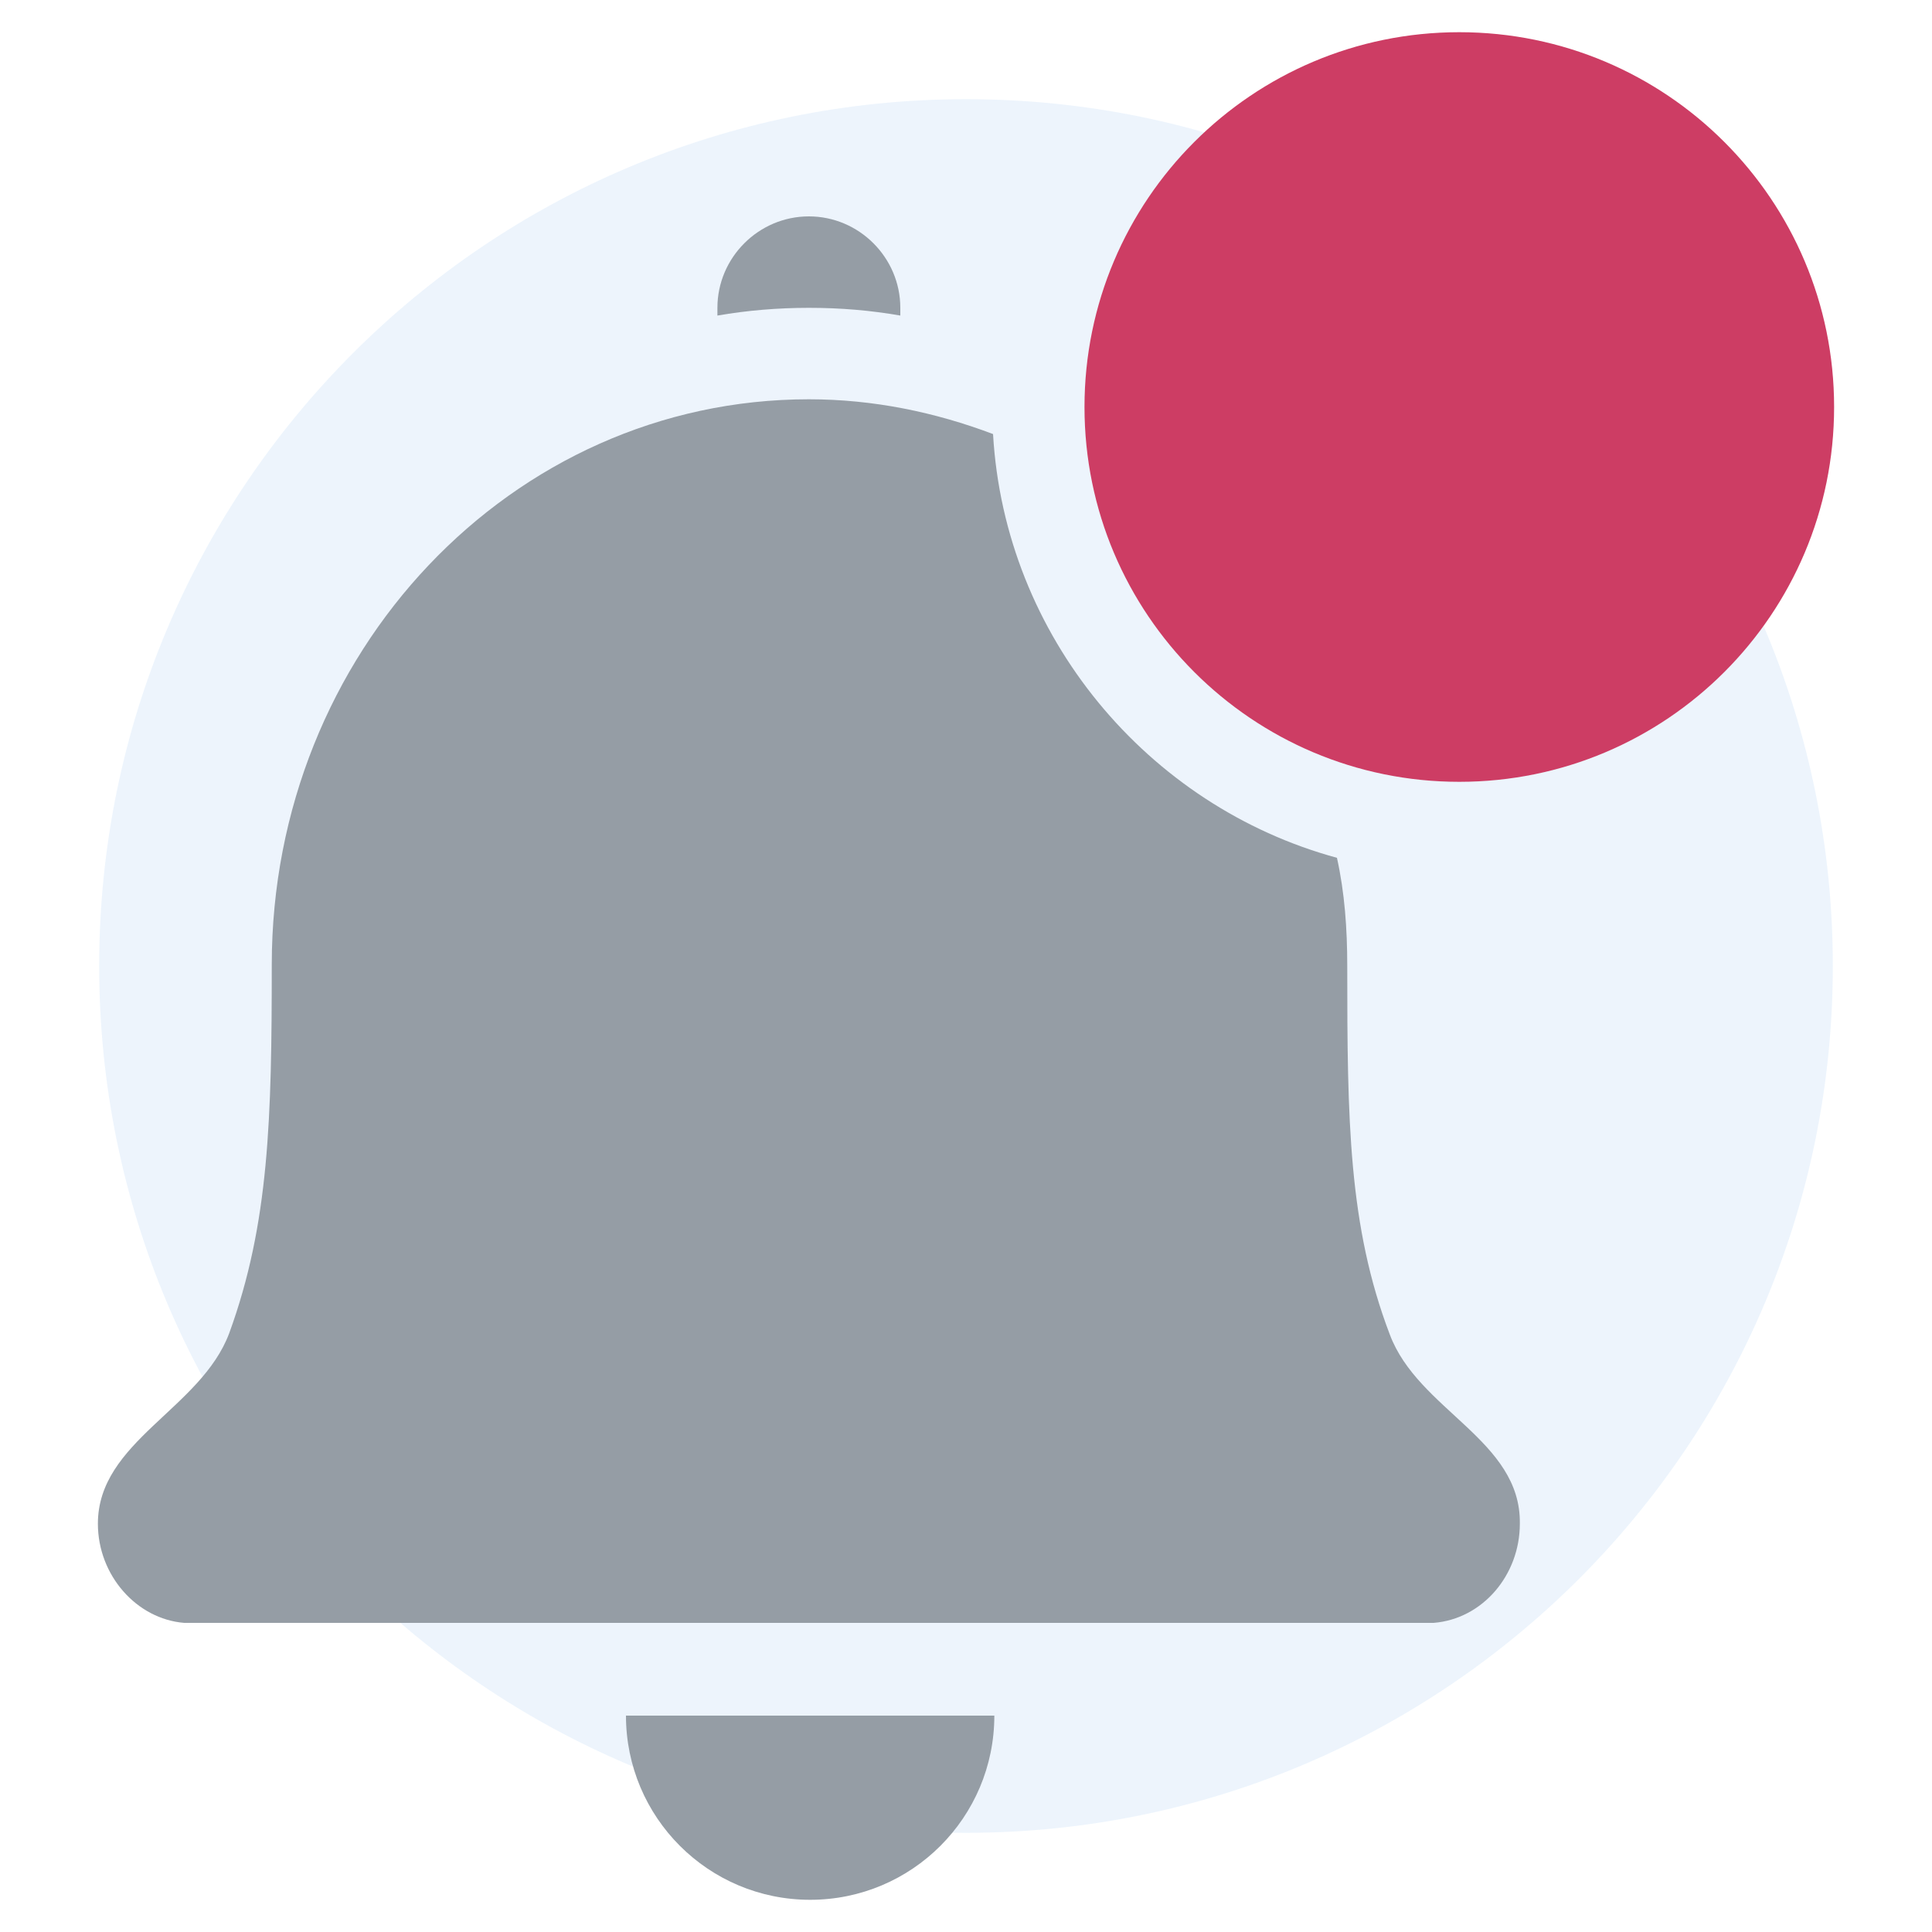
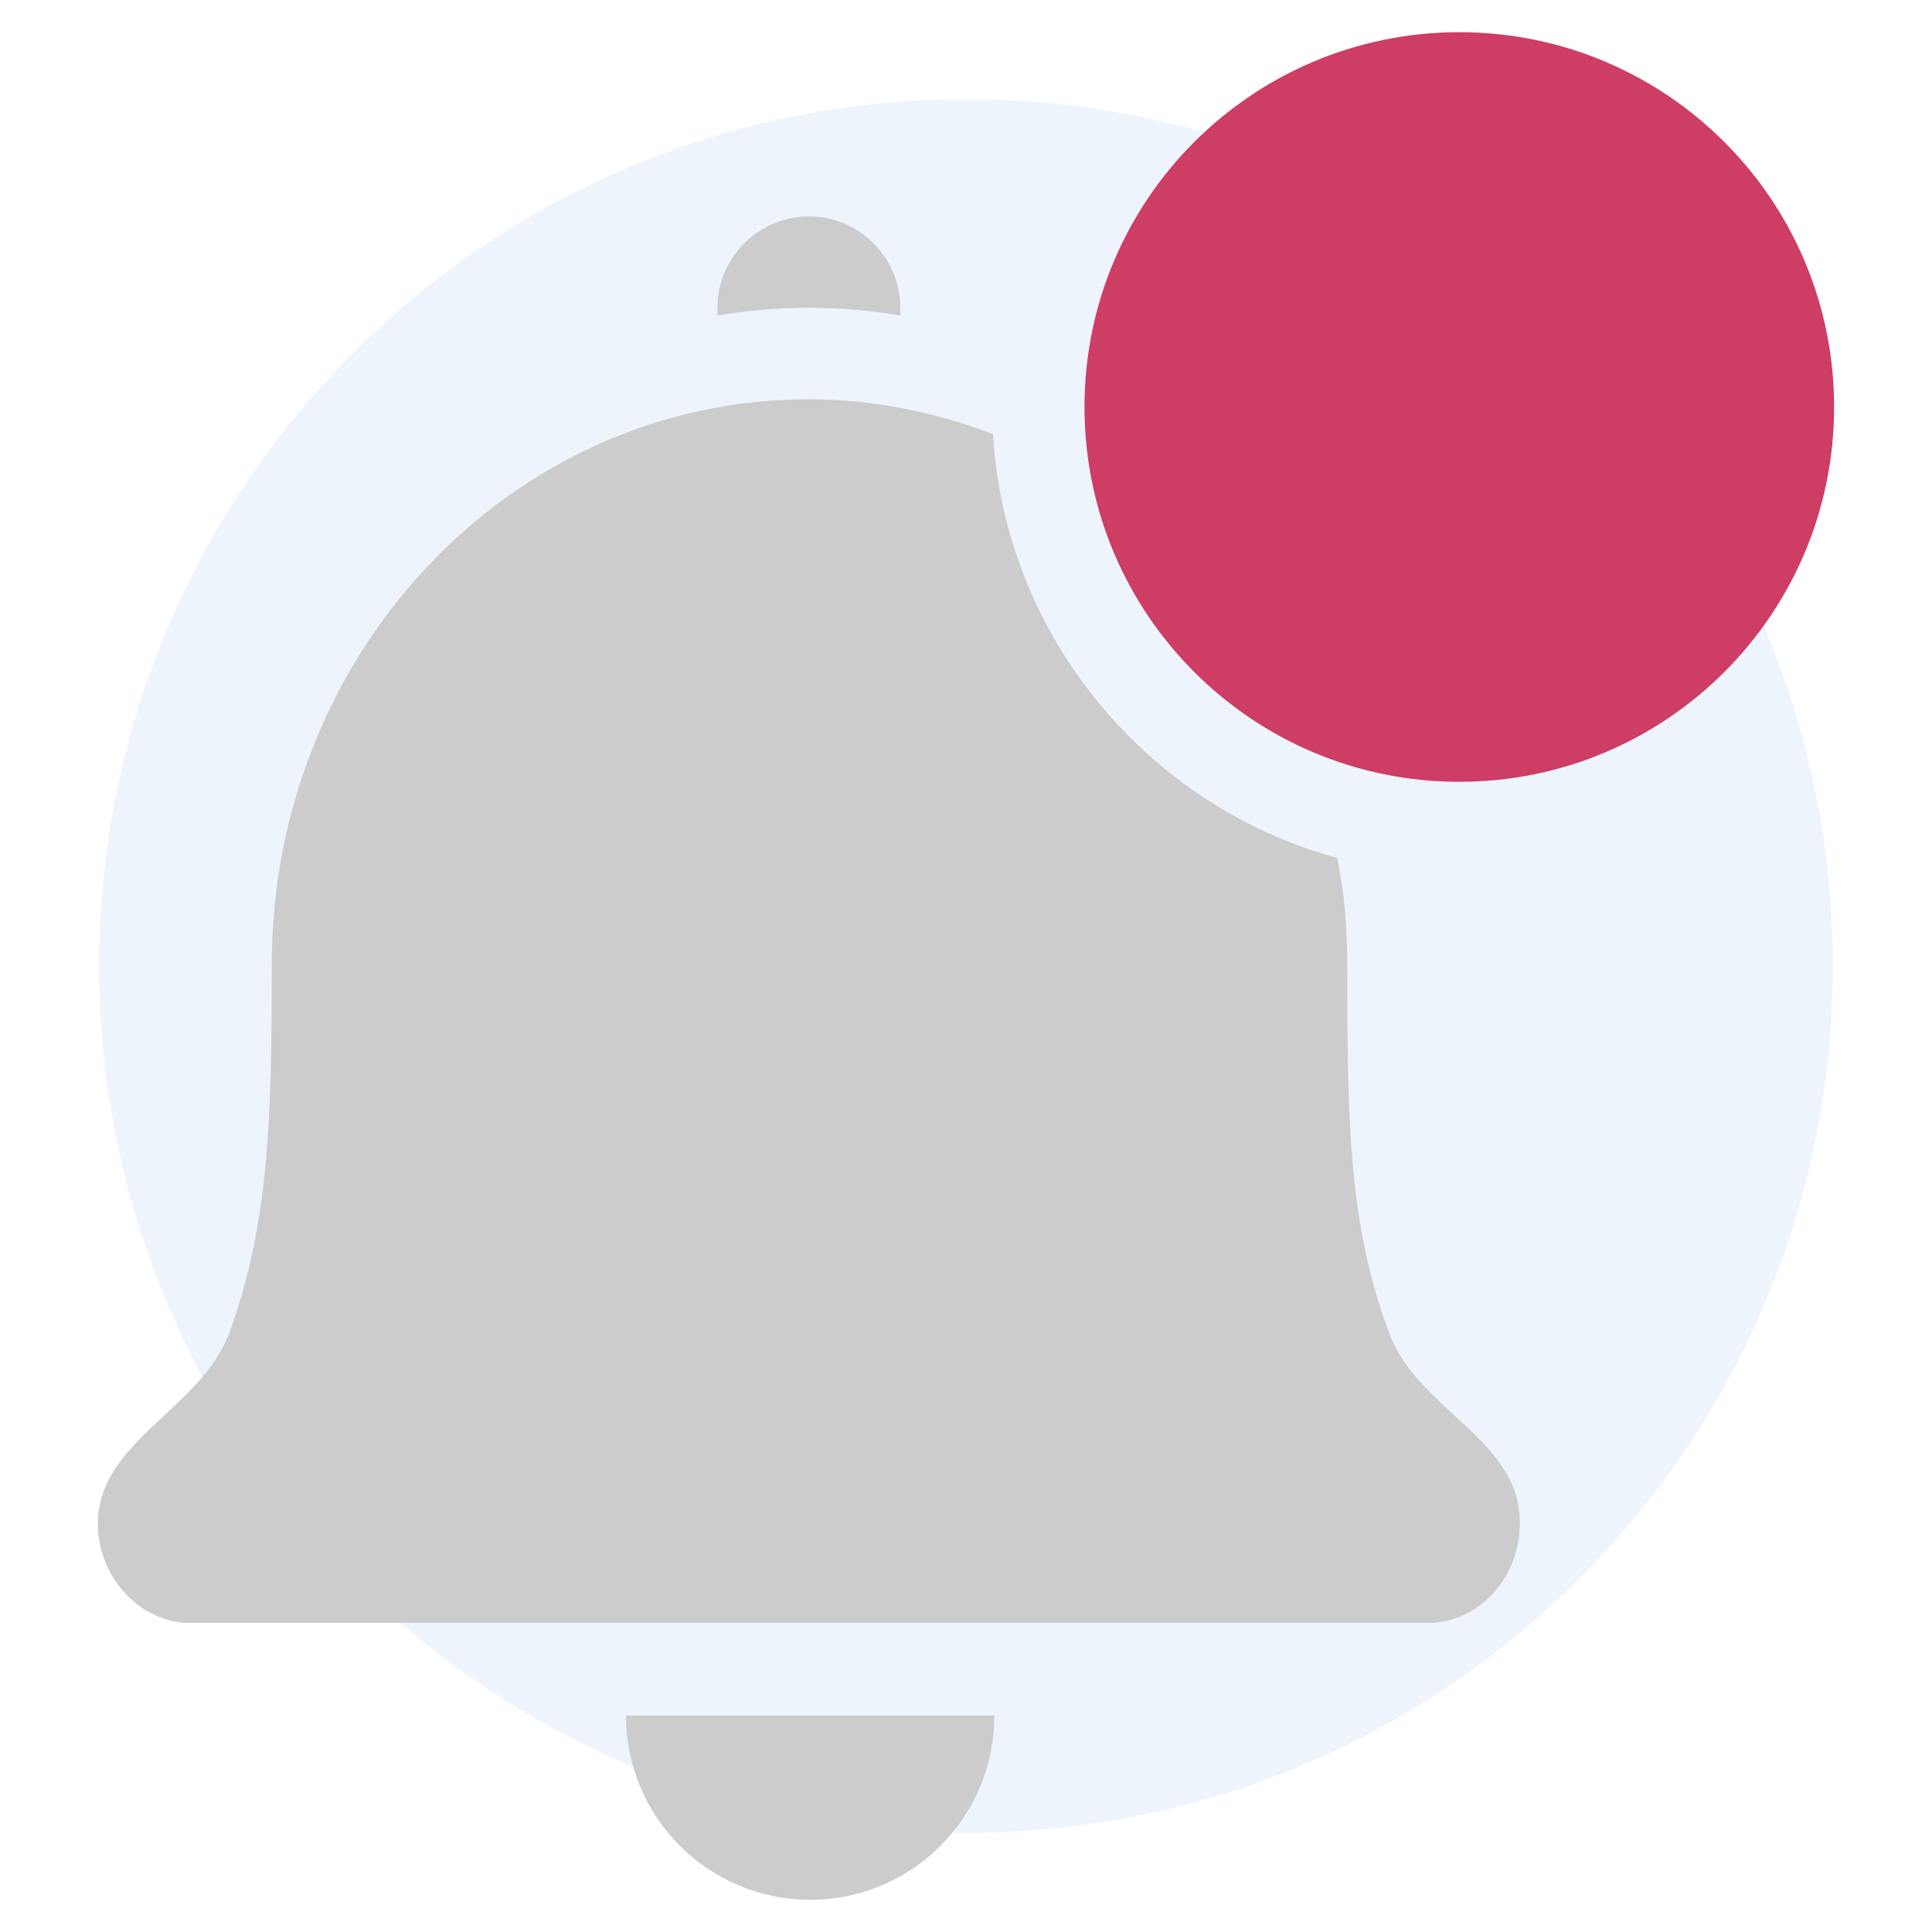
<svg xmlns="http://www.w3.org/2000/svg" version="1.1" id="Bell" x="0px" y="0px" viewBox="0 0 150 150" style="enable-background:new 0 0 150 150;" xml:space="preserve">
  <style type="text/css">
	.st0{opacity:0.3;fill:#C1DBF6;}
	.st1{fill:#CD3D64;}
- 	.st2{fill:#959DA5;}
+ 	.st2{fill:#CCCCCC;}
</style>
  <circle id="Background" class="st0" cx="75" cy="75" r="67.3" />
  <g id="Bell_1_">
    <circle class="st1" cx="113.3" cy="31.6" r="29.1" />
    <path class="st2" d="M48.6,133.2c0,7.9,6.4,14.3,14.3,14.3s14.3-6.4,14.3-14.3H62.9H48.6z M107.9,103.6c-3.2-8.4-3.3-16.6-3.3-28.6   c0-2.9-0.2-5.7-0.8-8.4c-14.7-4-25.8-17.2-26.7-32.9C72.6,32,67.8,31,62.8,31c-23.1,0-41.7,19.7-41.7,43.9   c0,11.9-0.2,20.1-3.3,28.6c-2.2,5.9-10.2,8.4-10.2,14.8c0,4,3,7.4,6.7,7.7l0,0h48.5h48.5l0,0c3.8-0.3,6.7-3.7,6.7-7.7   C118.1,111.8,110.1,109.5,107.9,103.6z M62.8,23.9c2.5,0,4.8,0.2,7.1,0.6c0-0.2,0-0.3,0-0.6c0-3.9-3.2-7.1-7.1-7.1   s-7.1,3.2-7.1,7.1c0,0.2,0,0.3,0,0.6C58,24.1,60.4,23.9,62.8,23.9z" />
  </g>
</svg>
